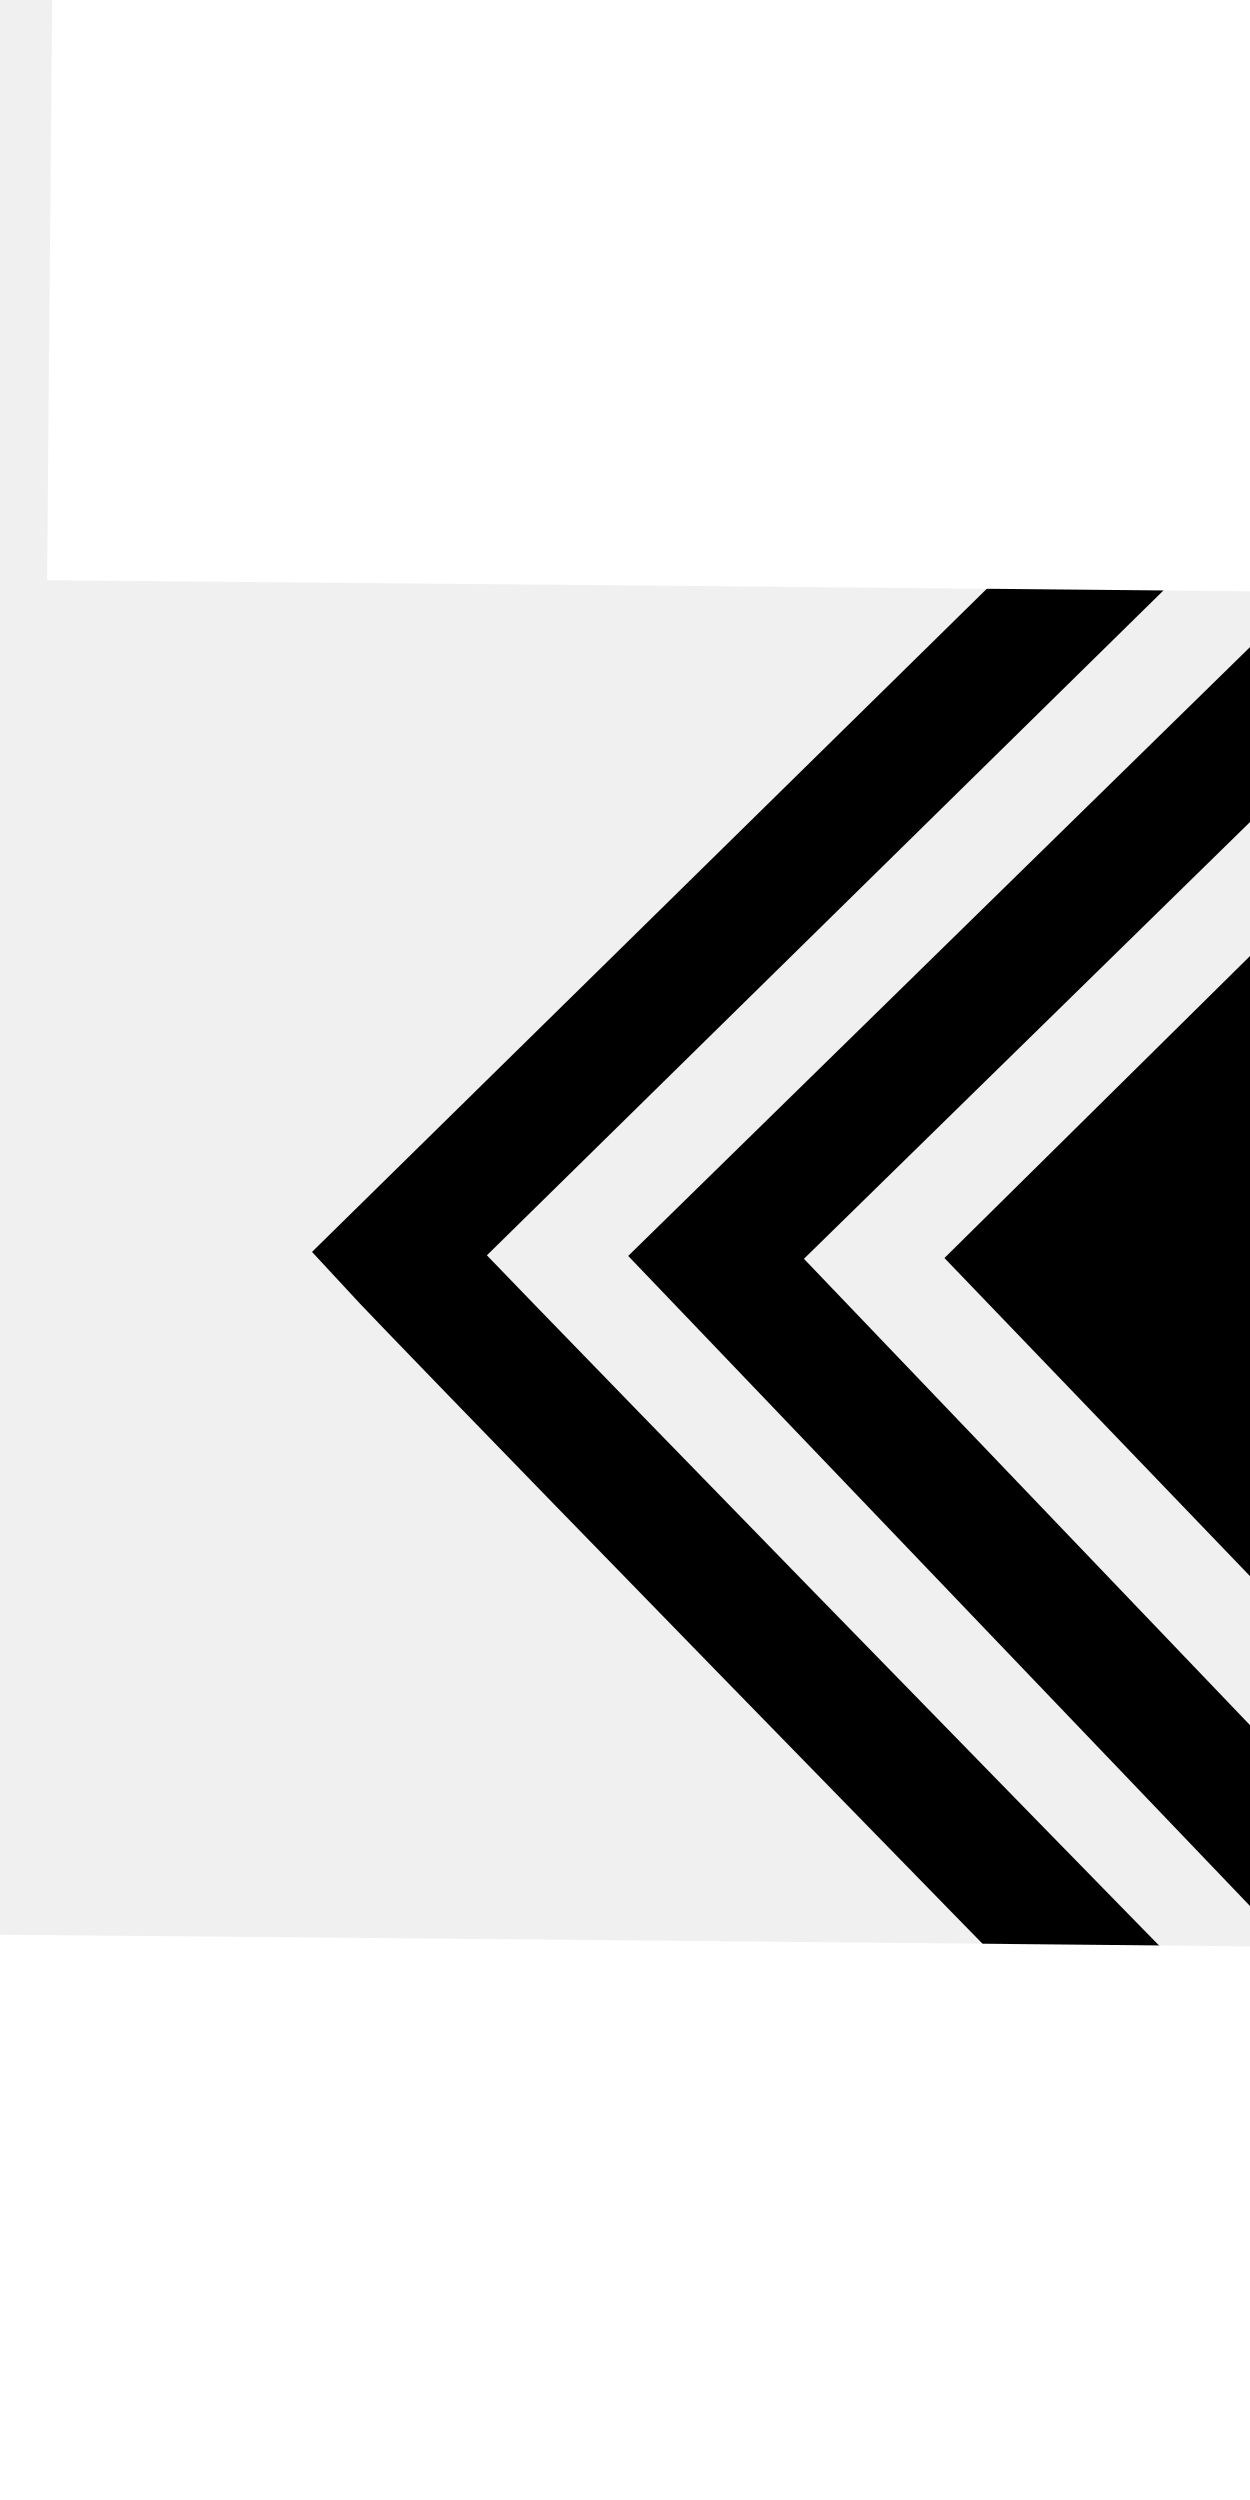
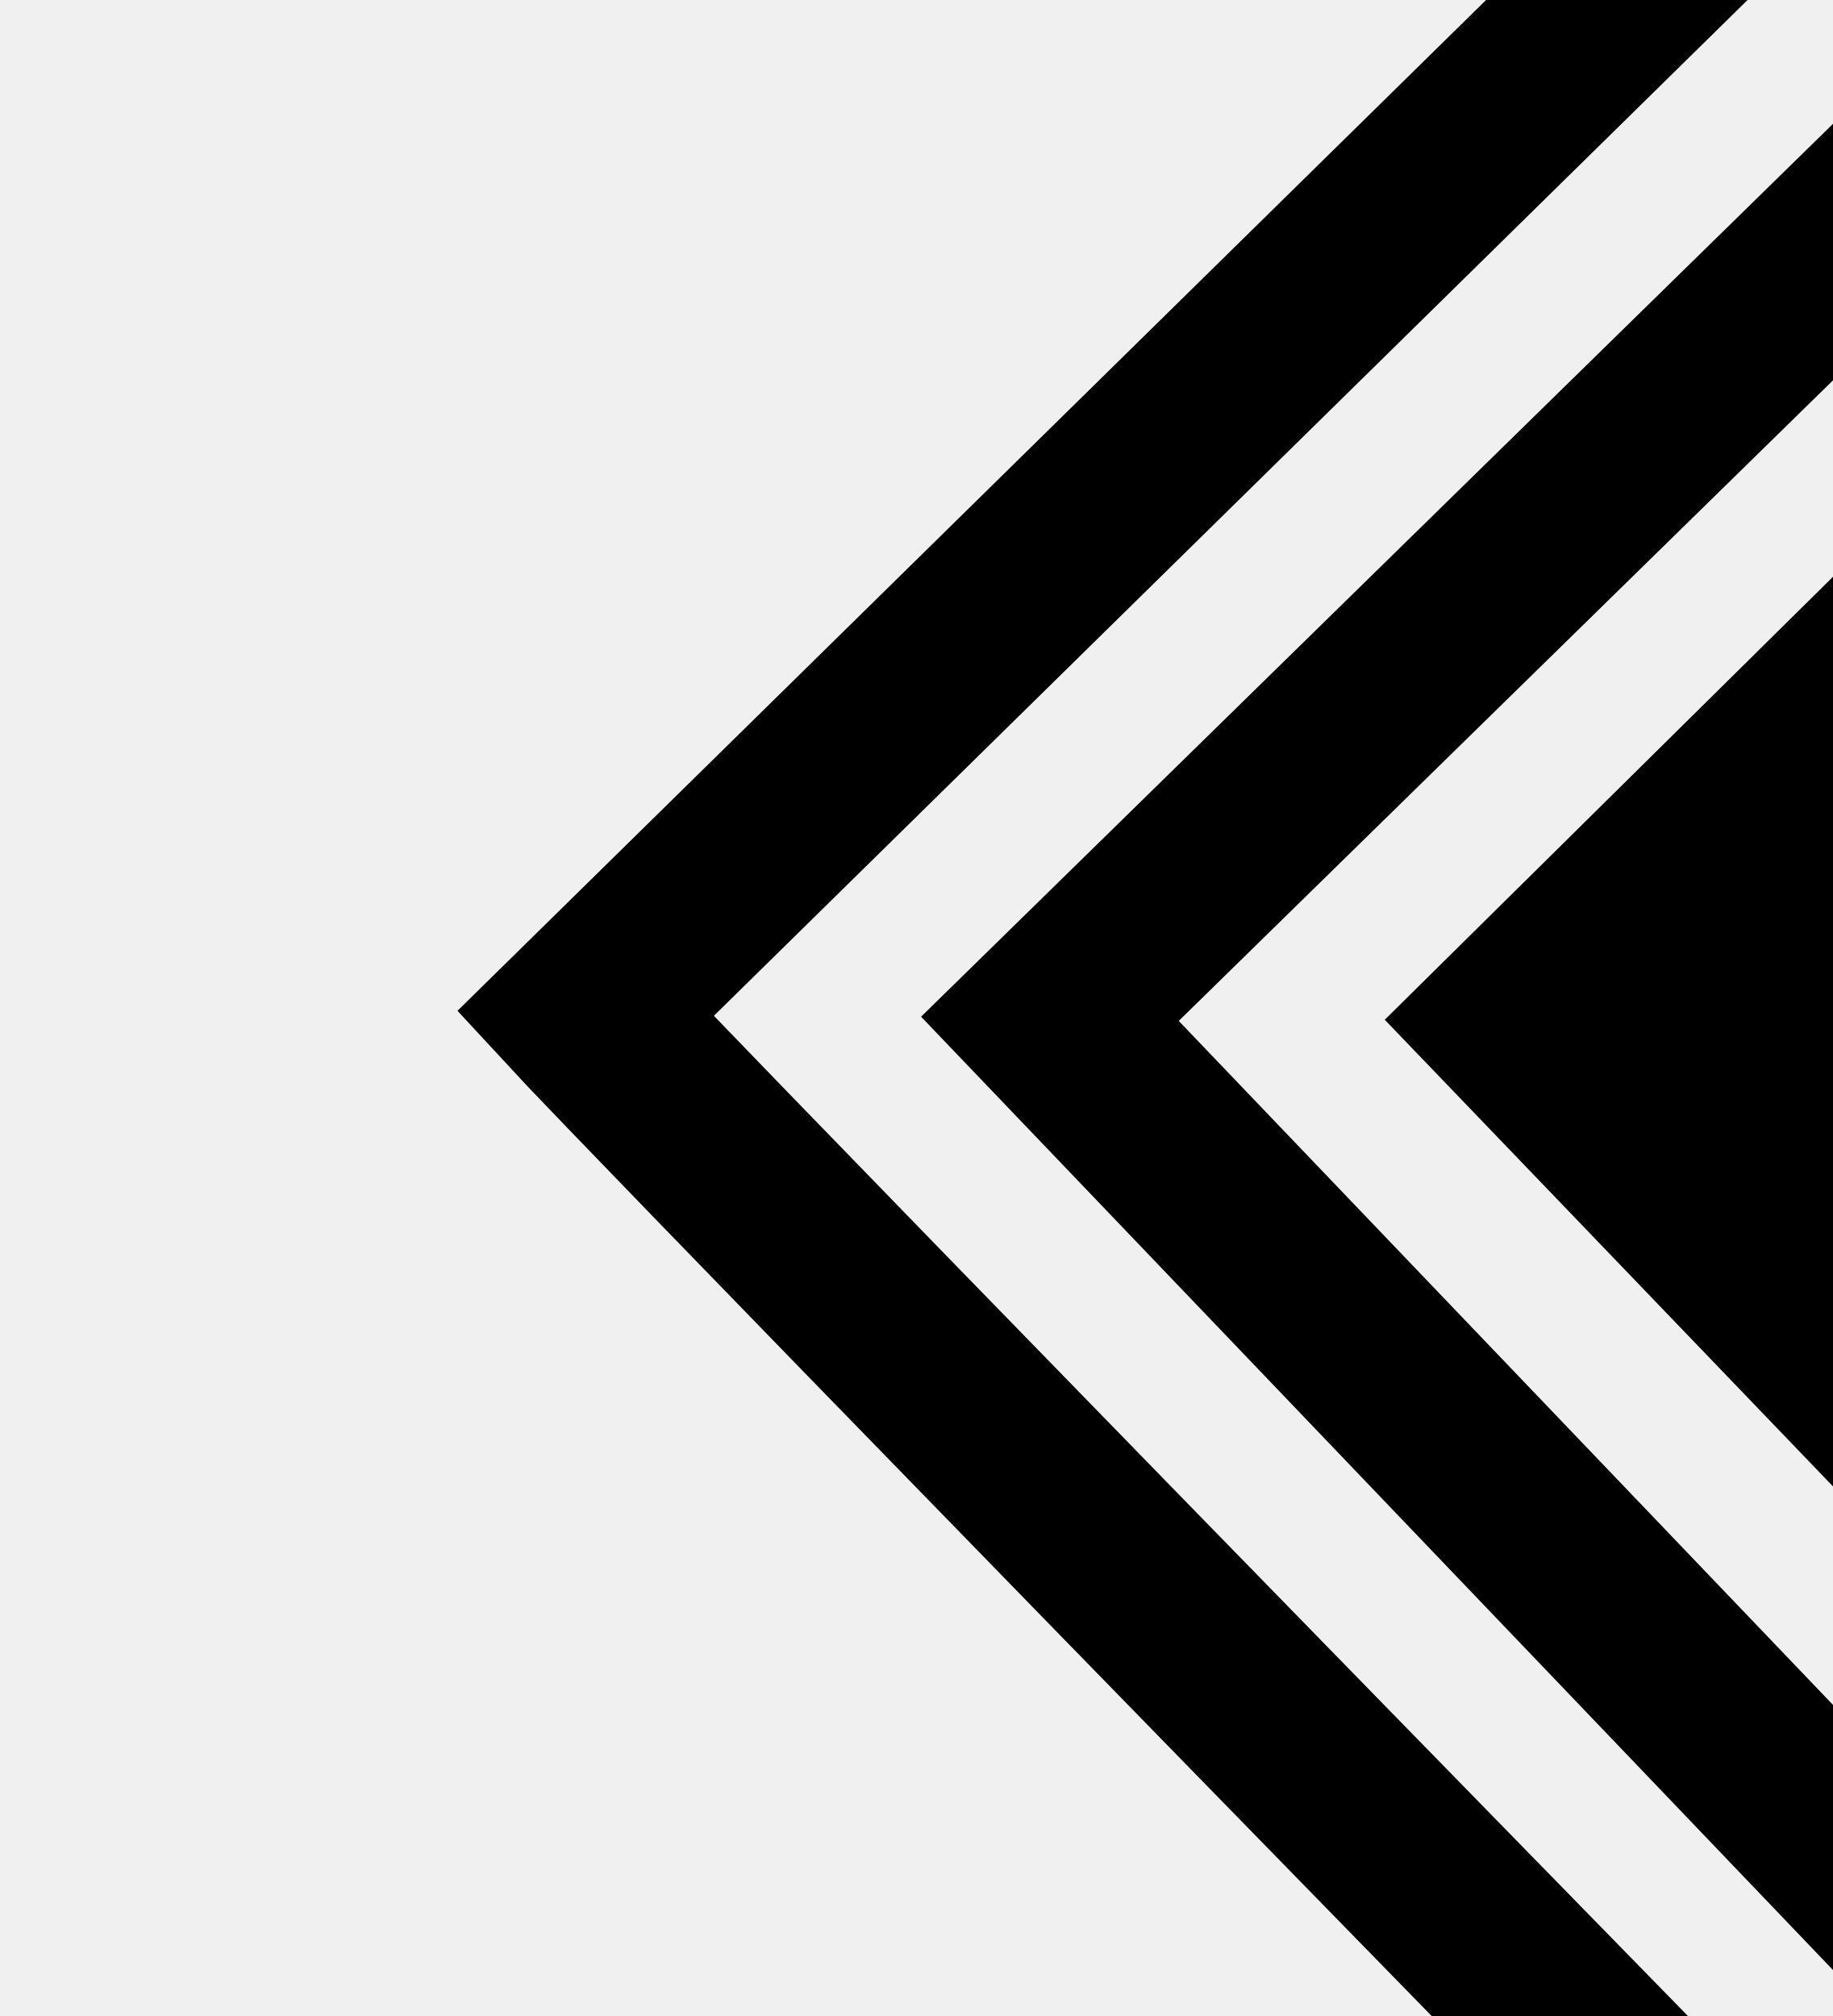
- <svg xmlns="http://www.w3.org/2000/svg" width="20" height="40" id="svg2" version="1.1">
+ <svg xmlns="http://www.w3.org/2000/svg" width="20" height="22" id="svg2" version="1.1">
  <defs id="defs4" />
-   <g id="layer1" transform="translate(0,-1012.362)">
-     <path style="fill:none;stroke:#000000;stroke-width:2;stroke-linecap:butt;stroke-linejoin:miter;stroke-miterlimit:4;stroke-opacity:1;stroke-dasharray:none" d="M 27.573,1054.15 C 7.785,1033.94 6.385,1032.426 6.385,1032.426 l 22.651,-22.26" id="path3819-1" />
-     <path style="fill:none;stroke:#000000;stroke-width:2;stroke-linecap:butt;stroke-linejoin:miter;stroke-miterlimit:4;stroke-opacity:1;stroke-dasharray:none" d="m 24.019,1045.613 c -12.562,-13.133 -12.562,-13.133 -12.562,-13.133 l 13.136,-12.862" id="path3819-7" />
-     <path style="fill:none;stroke:#000000;stroke-width:6.978;stroke-linecap:butt;stroke-linejoin:miter;stroke-miterlimit:4;stroke-opacity:1;stroke-dasharray:none" d="m 27.938,1040.808 0.087,-16.175 -8.015,7.921 z" id="path3839" />
-     <path style="fill:none;stroke:#ffffff;stroke-width:15;stroke-linecap:butt;stroke-linejoin:miter;stroke-miterlimit:4;stroke-opacity:1;stroke-dasharray:none" d="m 0.819,1014.146 c 32.381,0.282 32.321,0.341 32.321,0.341" id="path2994-2" />
-     <path style="fill:none;stroke:#ffffff;stroke-width:15;stroke-linecap:butt;stroke-linejoin:miter;stroke-miterlimit:4;stroke-opacity:1;stroke-dasharray:none" d="m -1.216,1050.807 c 32.381,0.282 32.321,0.341 32.321,0.341" id="path2994-2-2" />
+   <g id="layer1" transform="translate(0,-1030.362)">
+     <path style="fill:none;stroke:#000000;stroke-width:2;stroke-linecap:butt;stroke-linejoin:miter;stroke-miterlimit:4;stroke-opacity:1;stroke-dasharray:none" d="M 27.573,1063.149 C 7.785,1042.94 6.385,1041.426 6.385,1041.426 l 22.651,-22.26" id="path3819-1" />
+     <path style="fill:none;stroke:#000000;stroke-width:2;stroke-linecap:butt;stroke-linejoin:miter;stroke-miterlimit:4;stroke-opacity:1;stroke-dasharray:none" d="m 24.019,1054.613 c -12.562,-13.133 -12.562,-13.133 -12.562,-13.133 l 13.136,-12.862" id="path3819-7" />
+     <path style="fill:none;stroke:#000000;stroke-width:6.978;stroke-linecap:butt;stroke-linejoin:miter;stroke-miterlimit:4;stroke-opacity:1;stroke-dasharray:none" d="m 27.938,1049.808 0.087,-16.175 -8.015,7.921 z" id="path3839" />
  </g>
</svg>
